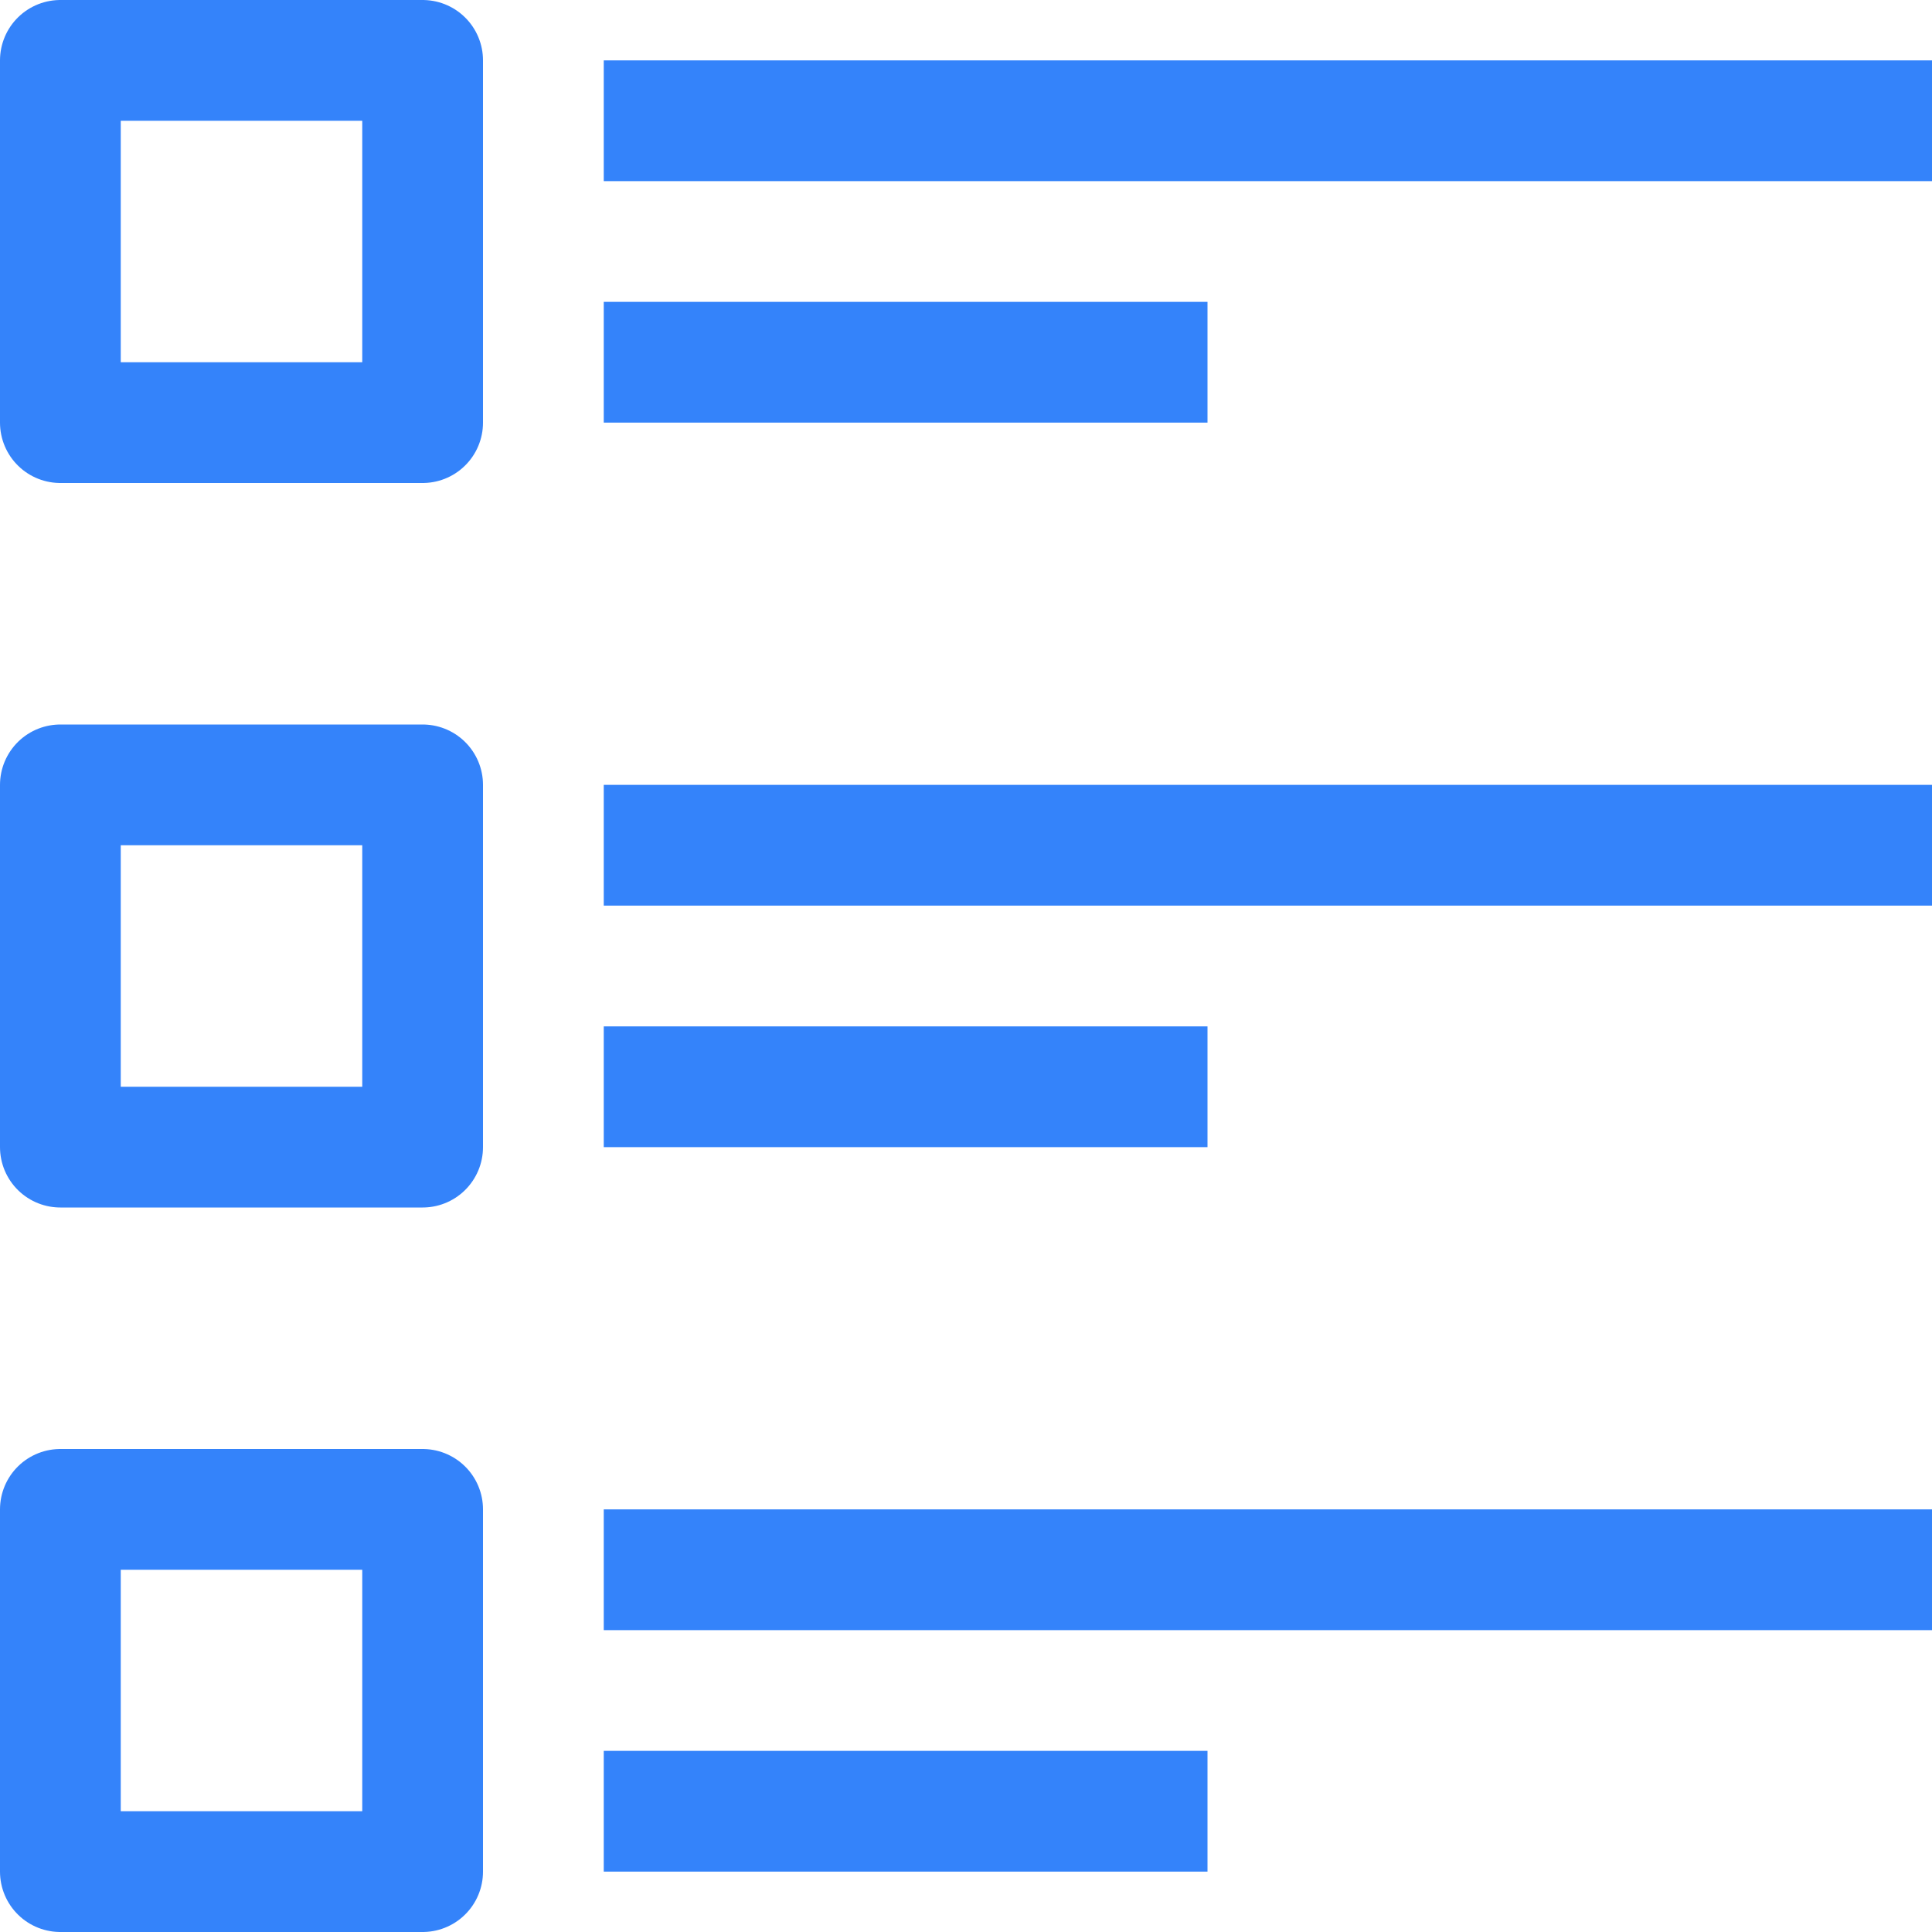
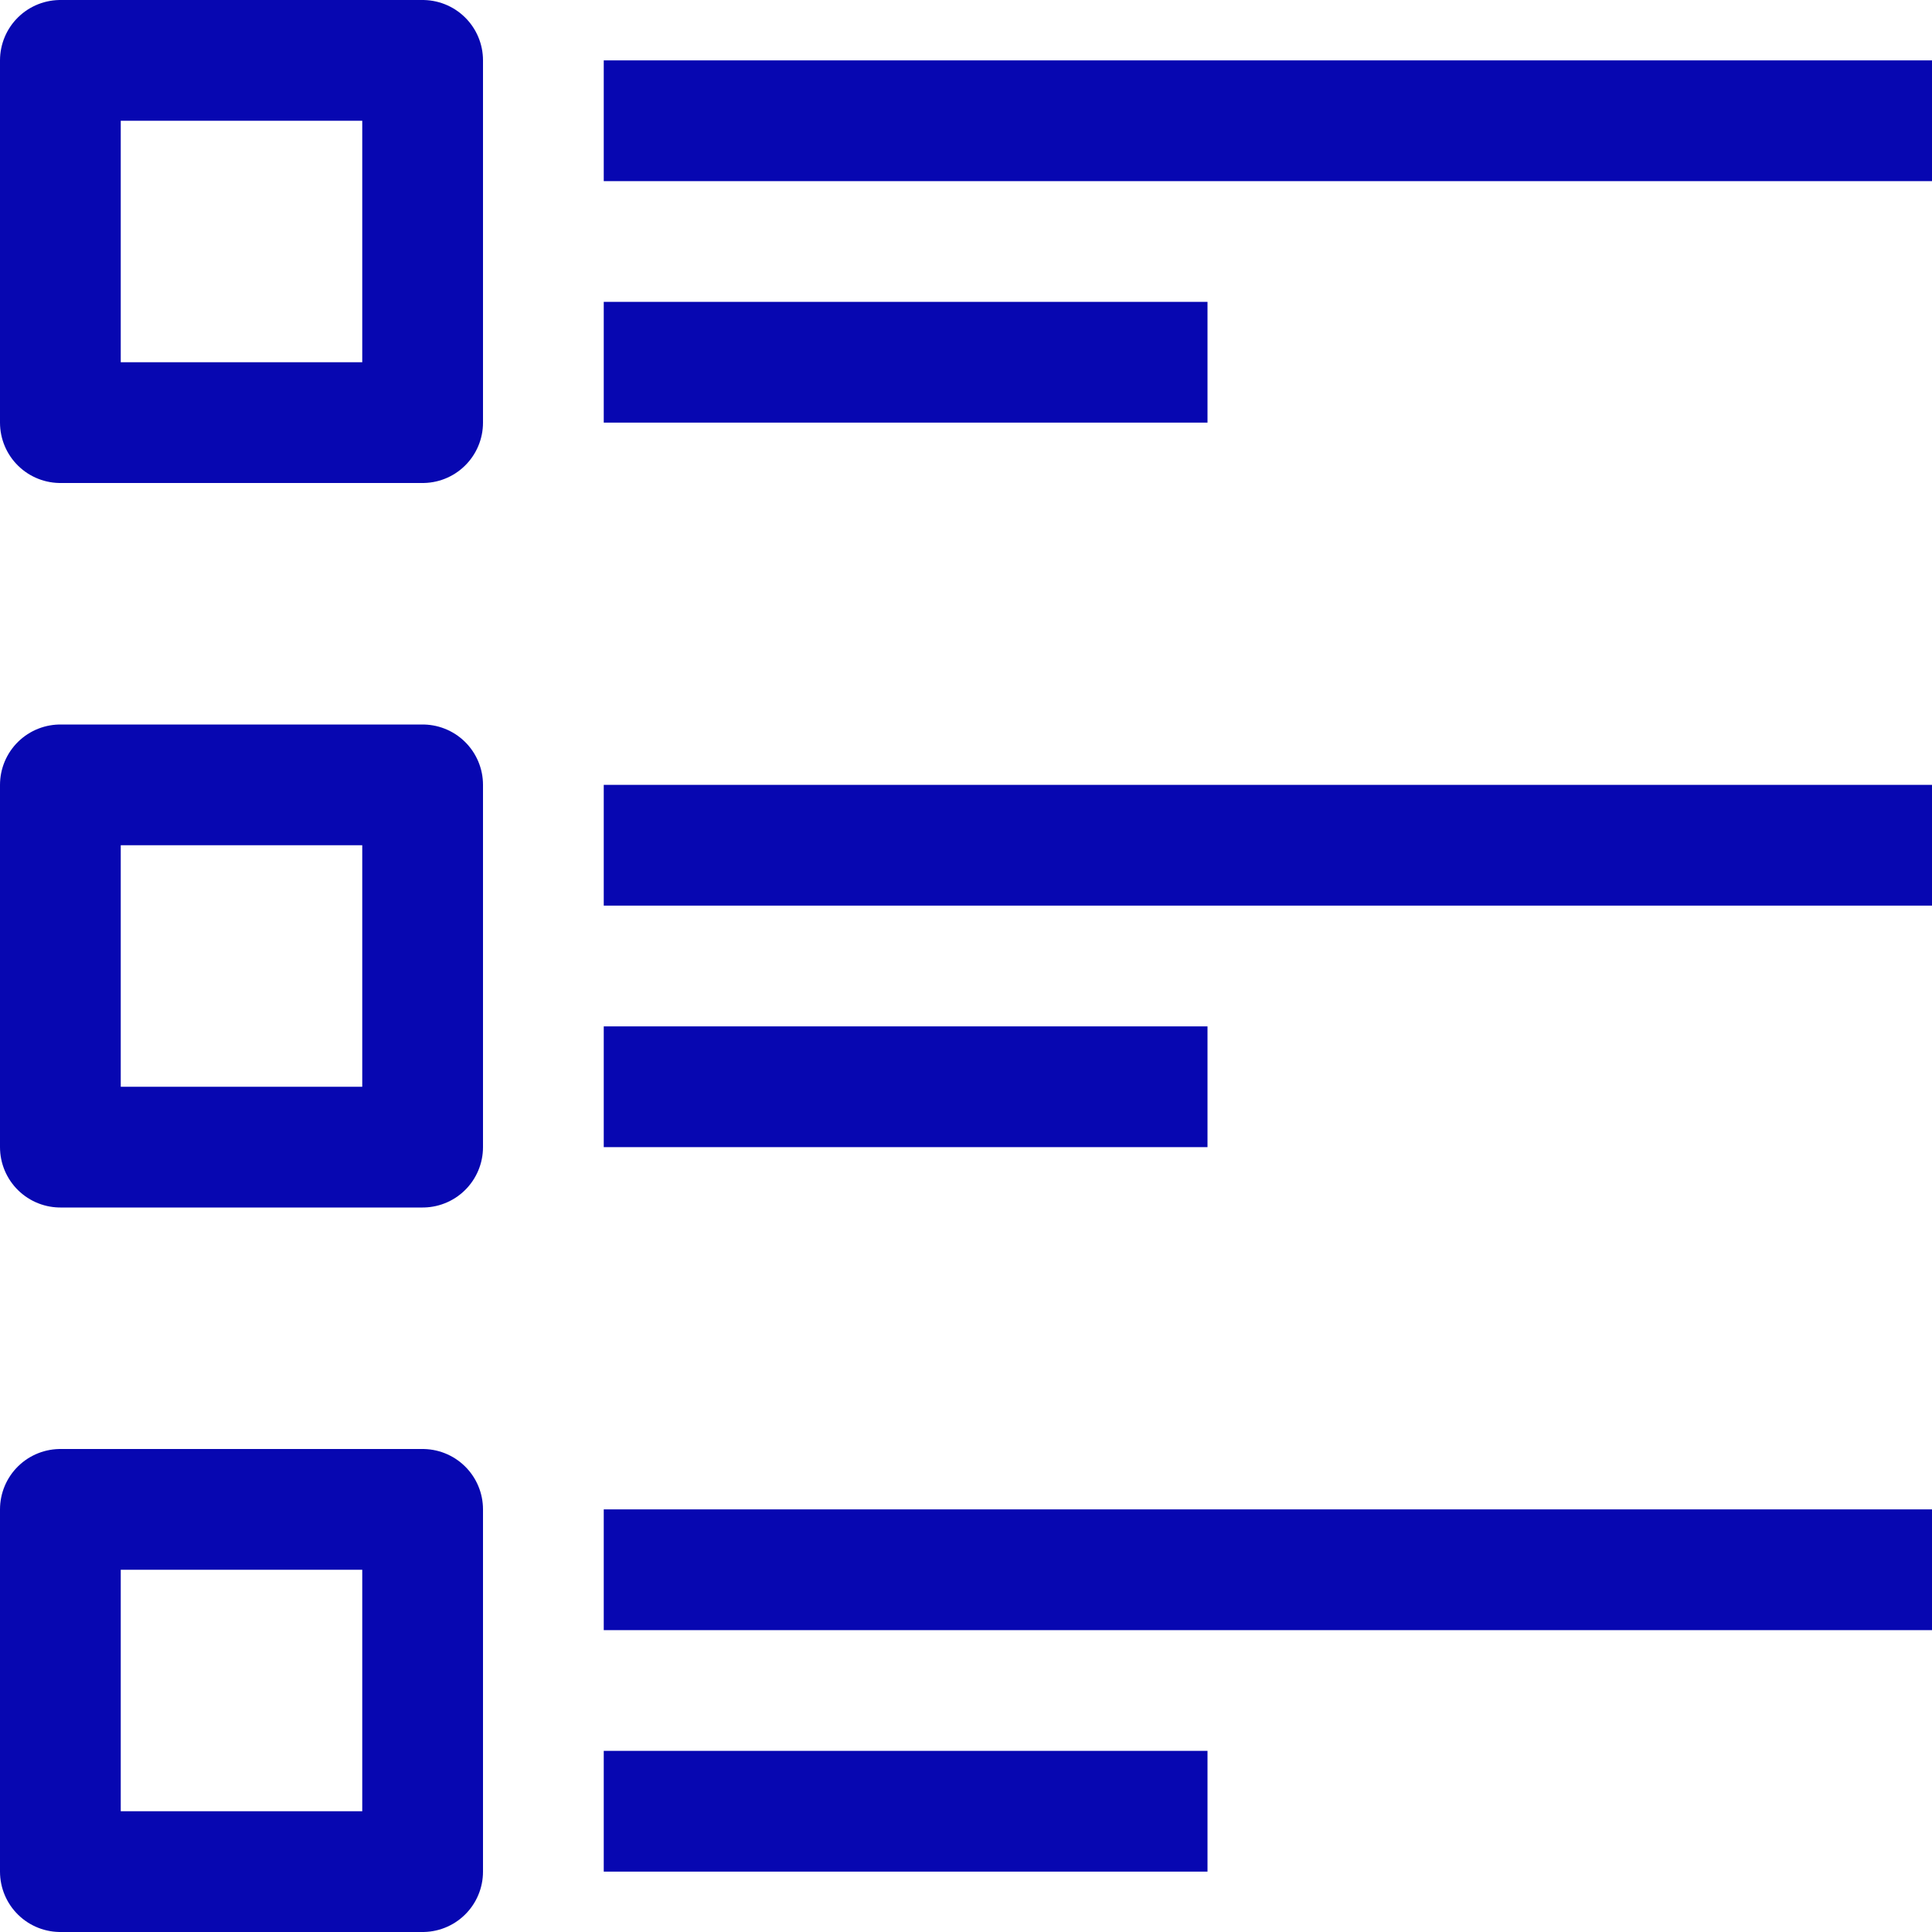
<svg xmlns="http://www.w3.org/2000/svg" viewBox="0 0 32 32">
  <defs>
-     <style>.cls-1{fill:none;stroke:#3483fa;stroke-linejoin:round;stroke-width:2px;}</style>
+     <style>.cls-1{fill:none;stroke:rgb(7  7 177);stroke-linejoin:round;stroke-width:2px;}</style>
  </defs>
  <g data-name="20-List" id="_20-List">
    <rect class="cls-1" height="6" width="6" x="1" y="1" />
    <rect class="cls-1" height="6" width="6" x="1" y="13" />
    <rect class="cls-1" height="6" width="6" x="1" y="25" />
    <line class="cls-1" x1="10" x2="32" y1="2" y2="2" />
    <line class="cls-1" x1="10" x2="20" y1="6" y2="6" />
    <line class="cls-1" x1="10" x2="32" y1="14" y2="14" />
    <line class="cls-1" x1="10" x2="20" y1="18" y2="18" />
    <line class="cls-1" x1="10" x2="32" y1="26" y2="26" />
    <line class="cls-1" x1="10" x2="20" y1="30" y2="30" />
  </g>
</svg>
